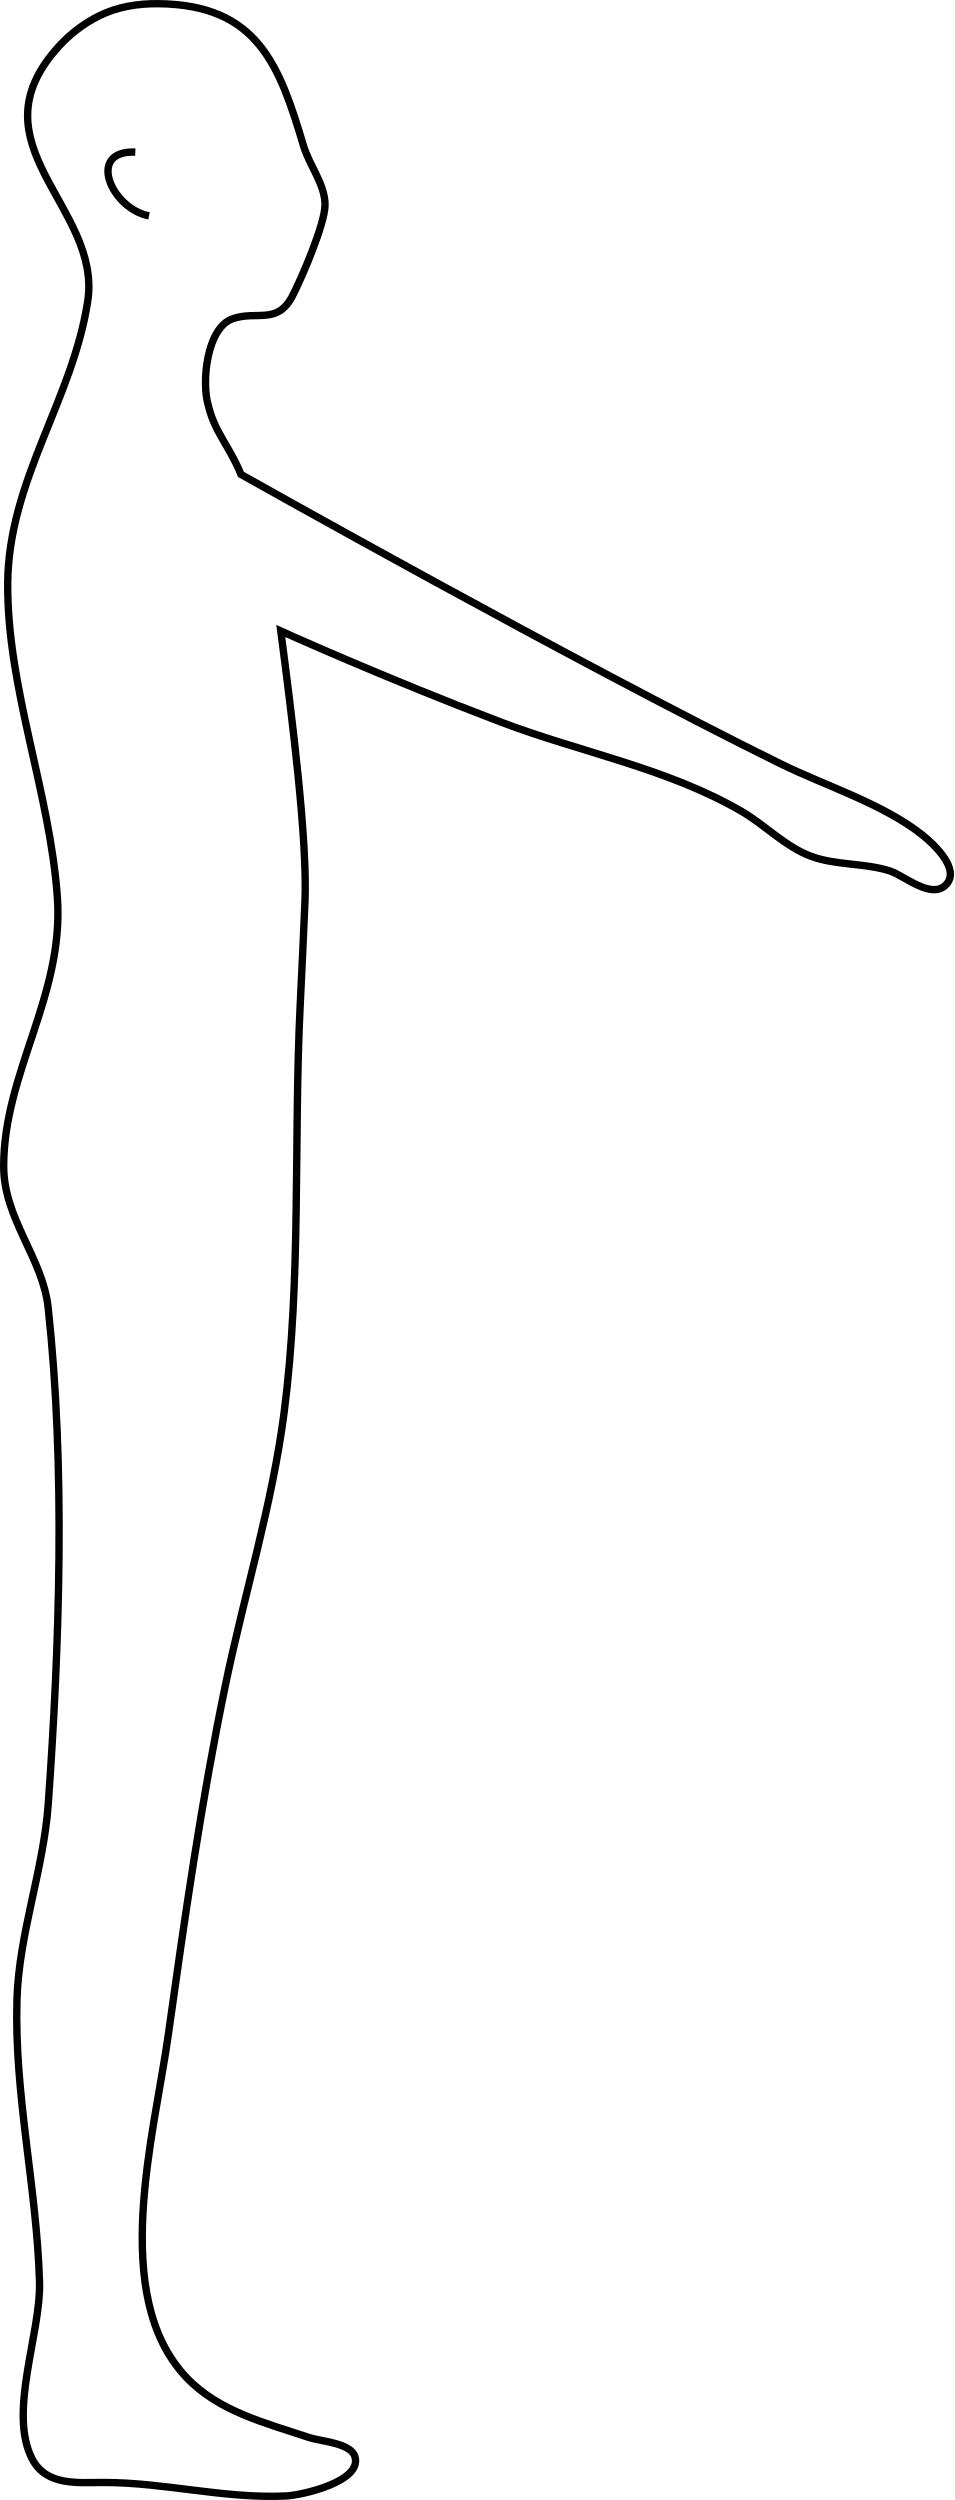
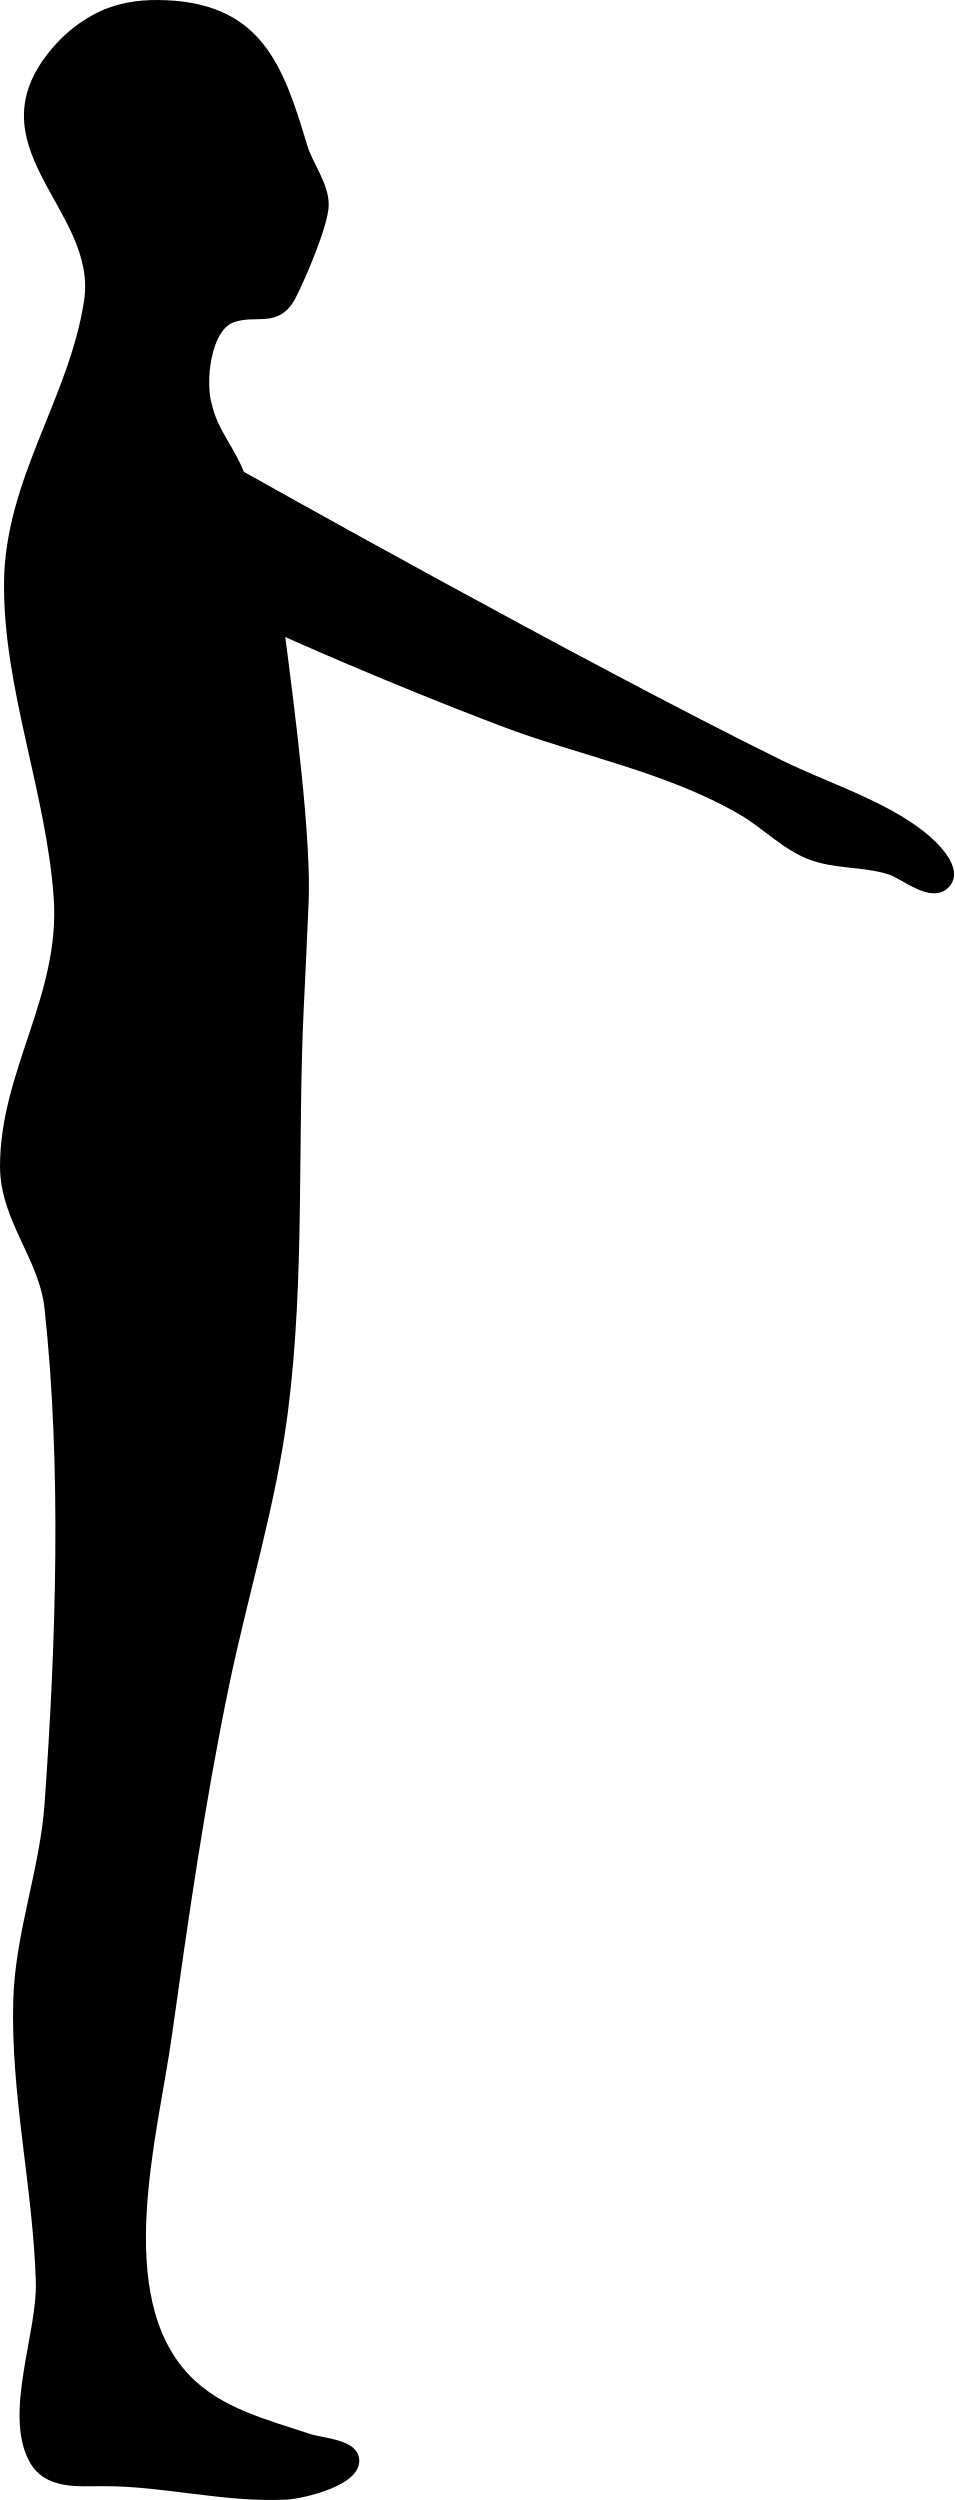
<svg xmlns="http://www.w3.org/2000/svg" width="618.135" height="1619.782" xml:space="preserve" overflow="hidden" version="1.1" id="svg54">
  <defs id="defs54">
    <rect x="1076.546" y="-289.108" width="928.188" height="167.378" id="rect1" />
    <rect x="1076.546" y="-289.108" width="928.188" height="167.378" id="rect1-1" />
    <rect x="1076.546" y="-289.108" width="928.188" height="167.378" id="rect1-3" />
    <rect x="1076.546" y="-289.108" width="928.188" height="167.378" id="rect1-1-5" />
  </defs>
  <g id="g62" transform="translate(-2637.439,-186.0589)">
-     <path d="m 2740.028,188.454 c -13.25,-0.137 -26.52,1.963 -38.45,7.914 -9.73,4.855 -18.6,11.575 -25.92,19.6 -58.11,63.697 27.86,103.995 18.64,165.061 -9.62,63.787 -51.4,116.139 -51.86,182.952 -0.46,67.965 27.41,135.414 32.18,203.608 4.46,63.643 -34.79,113.143 -34.79,174.103 0,34.16 25.28,59.29 28.79,91.47 11.28,103.59 7.47,217.77 0.09,321.64 -3.04,42.77 -19,83.91 -20.28,126.89 -1.82,61.23 12.83,121.84 14.62,182.95 0.98,33.16 -20.67,84.67 -4.61,114.87 9.21,17.32 29.38,14.97 46.1,14.97 39.89,0 78.19,10.64 118.29,8.74 10.21,-0.48 49.54,-9.36 44.56,-25.5 -2.75,-8.92 -22.26,-9.87 -29.77,-12.38 -28.04,-9.4 -58.42,-16.76 -79.42,-38.92 -50.25,-53.03 -20.84,-157.07 -11.85,-221.12 10.71,-76.3 21.49,-151.87 37.1,-227.22 12.31,-59.45 30.28,-116.52 38.1,-177.05 11.15,-86.33 6.16,-175.73 10.33,-262.62 1.985,-41.292 1.34,-27.417 3.131,-67.692 1.791,-40.275 -8.493,-120.925 -15.644,-175.824 0,0 66.039,29.899 142.754,59.064 51.477,19.577 107.668,29.794 155.738,57.747 15.139,8.805 28.433,22.955 44.894,29.089 16.457,6.121 34.534,4.248 51.19,9.554 9.431,3.005 27.072,18.944 36.578,8.773 9.365,-10.018 -8.305,-26.349 -15.335,-31.952 -25.48,-20.324 -62.951,-31.93 -92.285,-46.381 -132.136,-65.095 -349.339,-187.344 -349.339,-187.344 -7.085,-17.709 -17.12,-27.457 -21.114,-44.547 -4.5,-14.277 -1.38,-50.319 15.74,-56.321 15.56,-5.453 28.88,4.12 38.65,-14.623 6.18,-11.852 21.04,-46.575 21.19,-58.974 0.16,-13.242 -10.18,-25.861 -13.89,-38.28 -15.69,-52.665 -29.78,-91.579 -94.11,-92.247" stroke="#484243" stroke-width="4.778" stroke-linecap="butt" stroke-linejoin="miter" stroke-miterlimit="8" stroke-opacity="1" fill="none" fill-rule="evenodd" id="path3-6-8" style="fill:none;fill-opacity:1;stroke:#000000;stroke-opacity:1" />
-     <path d="m 2725.116,284.609 c -32.04,-1.258 -15.42,36.672 8.87,41.311" style="fill:none;fill-rule:evenodd;stroke:#000000;stroke-width:4.778;stroke-linecap:butt;stroke-linejoin:miter;stroke-miterlimit:8;stroke-opacity:1" id="path1" />
+     <path d="m 2740.028,188.454 c -13.25,-0.137 -26.52,1.963 -38.45,7.914 -9.73,4.855 -18.6,11.575 -25.92,19.6 -58.11,63.697 27.86,103.995 18.64,165.061 -9.62,63.787 -51.4,116.139 -51.86,182.952 -0.46,67.965 27.41,135.414 32.18,203.608 4.46,63.643 -34.79,113.143 -34.79,174.103 0,34.16 25.28,59.29 28.79,91.47 11.28,103.59 7.47,217.77 0.09,321.64 -3.04,42.77 -19,83.91 -20.28,126.89 -1.82,61.23 12.83,121.84 14.62,182.95 0.98,33.16 -20.67,84.67 -4.61,114.87 9.21,17.32 29.38,14.97 46.1,14.97 39.89,0 78.19,10.64 118.29,8.74 10.21,-0.48 49.54,-9.36 44.56,-25.5 -2.75,-8.92 -22.26,-9.87 -29.77,-12.38 -28.04,-9.4 -58.42,-16.76 -79.42,-38.92 -50.25,-53.03 -20.84,-157.07 -11.85,-221.12 10.71,-76.3 21.49,-151.87 37.1,-227.22 12.31,-59.45 30.28,-116.52 38.1,-177.05 11.15,-86.33 6.16,-175.73 10.33,-262.62 1.985,-41.292 1.34,-27.417 3.131,-67.692 1.791,-40.275 -8.493,-120.925 -15.644,-175.824 0,0 66.039,29.899 142.754,59.064 51.477,19.577 107.668,29.794 155.738,57.747 15.139,8.805 28.433,22.955 44.894,29.089 16.457,6.121 34.534,4.248 51.19,9.554 9.431,3.005 27.072,18.944 36.578,8.773 9.365,-10.018 -8.305,-26.349 -15.335,-31.952 -25.48,-20.324 -62.951,-31.93 -92.285,-46.381 -132.136,-65.095 -349.339,-187.344 -349.339,-187.344 -7.085,-17.709 -17.12,-27.457 -21.114,-44.547 -4.5,-14.277 -1.38,-50.319 15.74,-56.321 15.56,-5.453 28.88,4.12 38.65,-14.623 6.18,-11.852 21.04,-46.575 21.19,-58.974 0.16,-13.242 -10.18,-25.861 -13.89,-38.28 -15.69,-52.665 -29.78,-91.579 -94.11,-92.247" stroke="#484243" stroke-width="4.778" stroke-linecap="butt" stroke-linejoin="miter" stroke-miterlimit="8" stroke-opacity="1" fill="none" fill-rule="evenodd" id="path3-6-8" style="fill:#000000;fill-opacity:1;stroke:#000000;stroke-opacity:1" />
  </g>
</svg>
